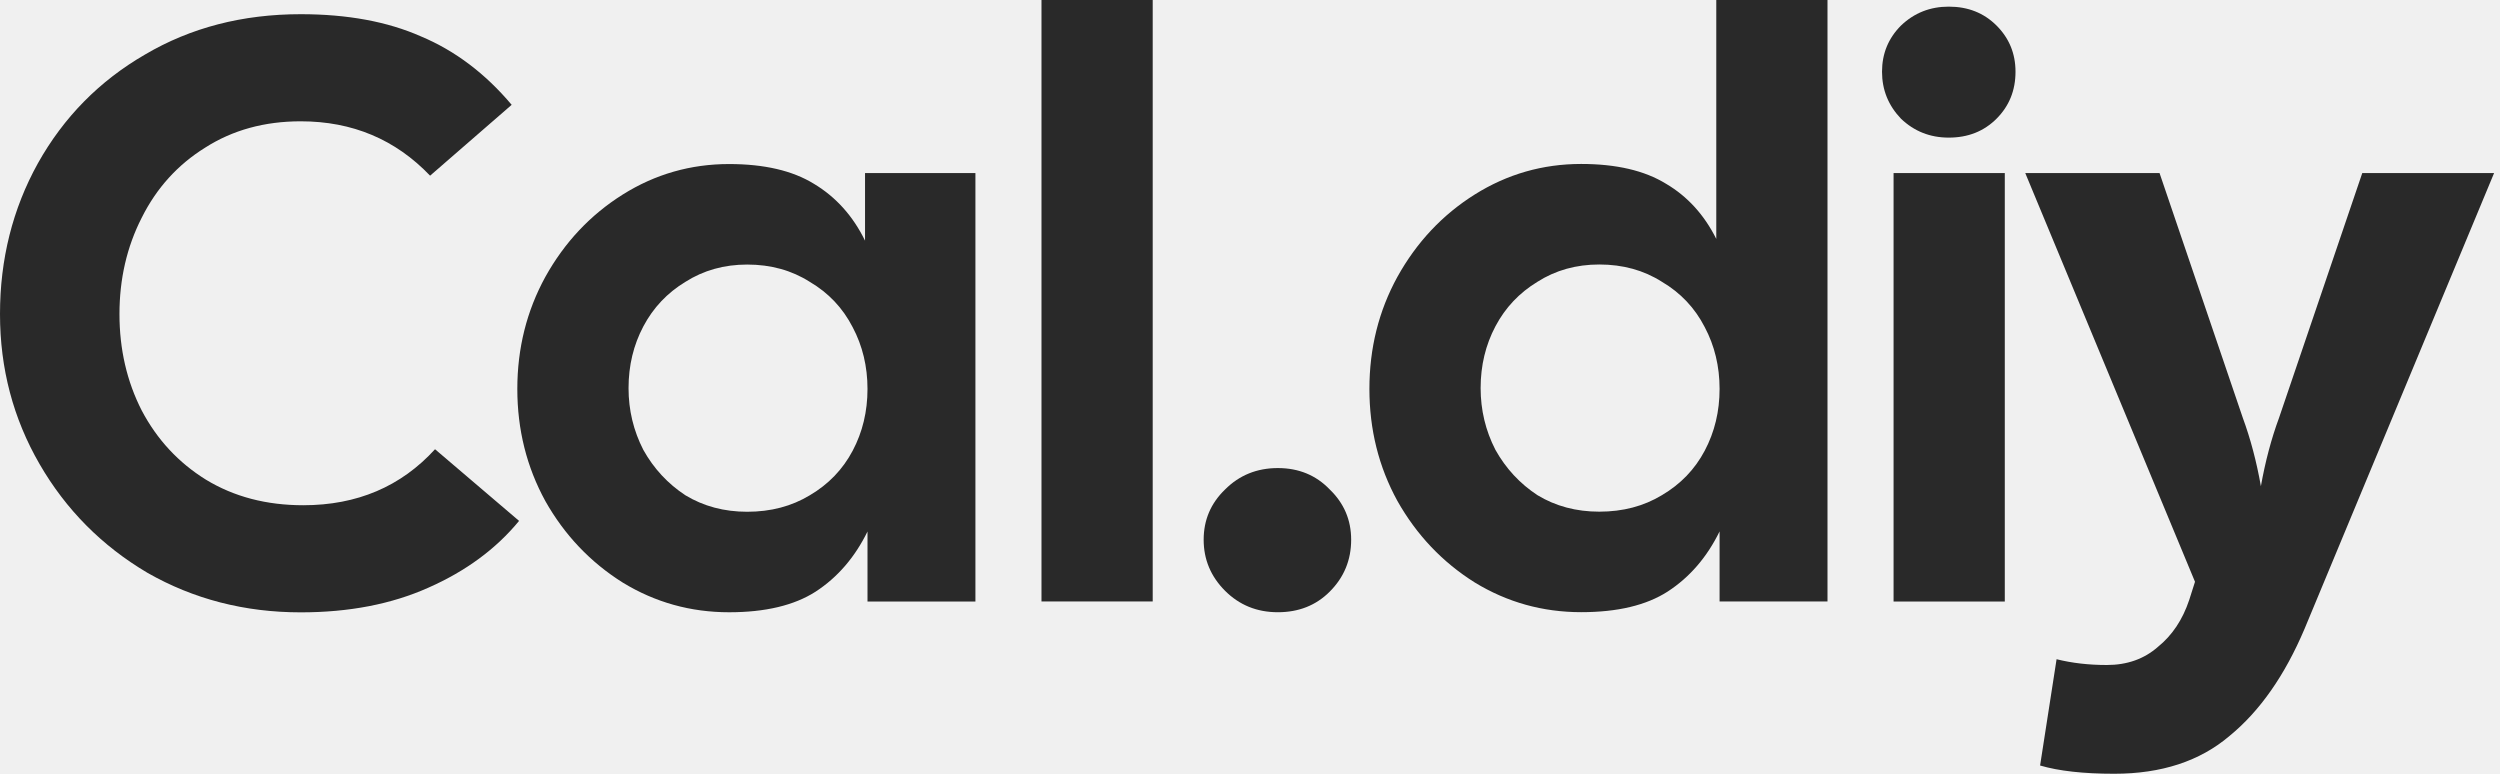
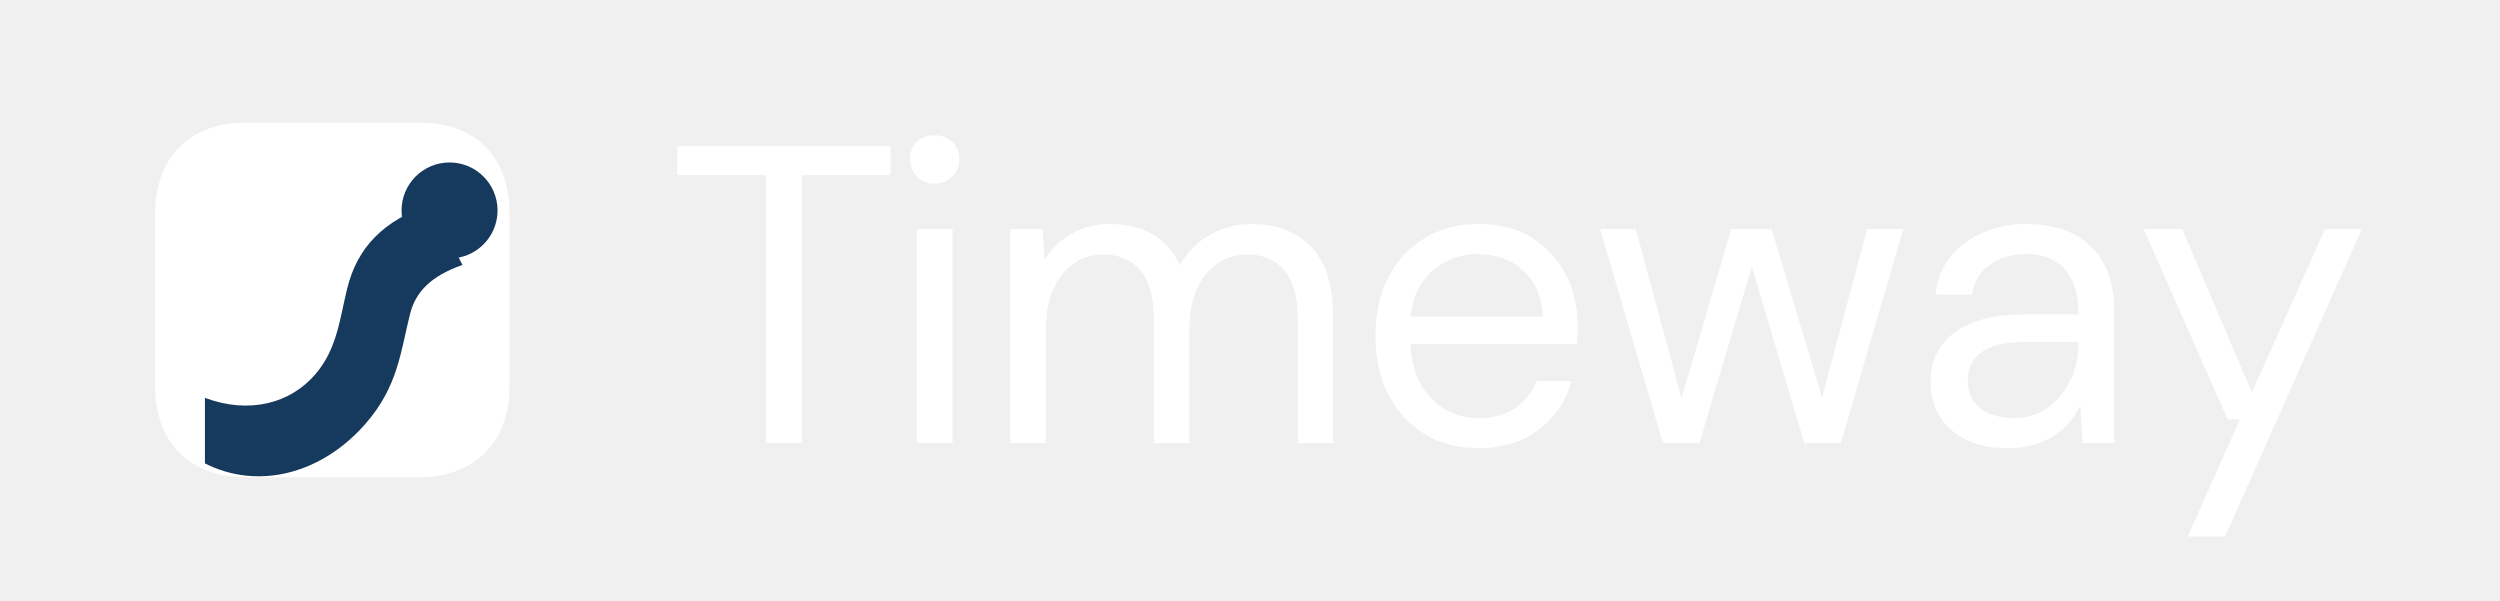
- <svg xmlns="http://www.w3.org/2000/svg" width="84" height="26" viewBox="0 0 84 26" fill="none">
-   <path d="M71.039 25.998C70.005 25.998 69.175 25.906 68.547 25.721L69.101 22.15C69.618 22.279 70.18 22.344 70.79 22.344C71.472 22.344 72.045 22.141 72.506 21.735C72.986 21.347 73.337 20.821 73.558 20.157L73.752 19.548L68.049 5.816H72.561L75.358 14.039C75.616 14.74 75.819 15.506 75.966 16.336C76.114 15.506 76.317 14.74 76.576 14.039L79.372 5.816H83.801L77.434 21.126C76.769 22.695 75.93 23.894 74.915 24.725C73.918 25.574 72.626 25.998 71.039 25.998Z" fill="#292929" />
-   <path d="M63.624 5.815H67.361V20.211H63.624V5.815ZM63.236 2.41C63.236 1.801 63.449 1.284 63.873 0.859C64.316 0.435 64.851 0.223 65.479 0.223C66.125 0.223 66.66 0.435 67.084 0.859C67.509 1.284 67.721 1.801 67.721 2.41C67.721 3.037 67.509 3.563 67.084 3.988C66.66 4.412 66.125 4.624 65.479 4.624C64.851 4.624 64.316 4.412 63.873 3.988C63.449 3.545 63.236 3.019 63.236 2.41Z" fill="#292929" />
-   <path d="M53.127 20.569C51.835 20.569 50.644 20.237 49.555 19.573C48.466 18.89 47.599 17.976 46.953 16.832C46.325 15.688 46.012 14.433 46.012 13.067C46.012 11.701 46.325 10.446 46.953 9.302C47.599 8.139 48.466 7.216 49.555 6.533C50.644 5.851 51.835 5.509 53.127 5.509C54.308 5.509 55.258 5.731 55.978 6.174C56.698 6.598 57.261 7.216 57.667 8.028V0H61.404V20.209H57.778V17.856C57.353 18.724 56.772 19.397 56.033 19.877C55.314 20.339 54.345 20.569 53.127 20.569ZM49.749 13.039C49.749 13.777 49.915 14.47 50.247 15.116C50.598 15.743 51.069 16.251 51.659 16.638C52.268 17.007 52.961 17.192 53.736 17.192C54.529 17.192 55.231 17.007 55.84 16.638C56.467 16.269 56.947 15.771 57.279 15.143C57.611 14.516 57.778 13.824 57.778 13.067C57.778 12.31 57.611 11.618 57.279 10.991C56.947 10.345 56.467 9.837 55.84 9.468C55.231 9.08 54.529 8.887 53.736 8.887C52.961 8.887 52.268 9.08 51.659 9.468C51.05 9.837 50.58 10.335 50.247 10.963C49.915 11.591 49.749 12.283 49.749 13.039Z" fill="#292929" />
-   <path d="M42.935 20.571C42.234 20.571 41.643 20.331 41.163 19.852C40.683 19.372 40.443 18.799 40.443 18.135C40.443 17.471 40.683 16.908 41.163 16.446C41.643 15.966 42.234 15.727 42.935 15.727C43.636 15.727 44.218 15.966 44.679 16.446C45.159 16.908 45.399 17.471 45.399 18.135C45.399 18.818 45.159 19.399 44.679 19.879C44.218 20.341 43.636 20.571 42.935 20.571Z" fill="#292929" />
-   <path d="M34.994 0H38.731V20.209H34.994V0Z" fill="#292929" />
-   <path d="M24.497 20.572C23.205 20.572 22.014 20.24 20.925 19.575C19.837 18.892 18.969 17.979 18.323 16.835C17.696 15.69 17.382 14.435 17.382 13.069C17.382 11.704 17.696 10.449 18.323 9.304C18.969 8.142 19.837 7.219 20.925 6.536C22.014 5.853 23.205 5.512 24.497 5.512C25.678 5.512 26.628 5.733 27.348 6.176C28.086 6.619 28.659 7.256 29.065 8.086V5.816H32.774V20.212H29.148V17.859C28.723 18.726 28.142 19.4 27.404 19.88C26.684 20.341 25.715 20.572 24.497 20.572ZM21.119 13.042C21.119 13.78 21.285 14.472 21.617 15.118C21.968 15.746 22.439 16.253 23.029 16.641C23.639 17.01 24.331 17.195 25.106 17.195C25.899 17.195 26.601 17.01 27.21 16.641C27.837 16.272 28.317 15.773 28.649 15.146C28.982 14.518 29.148 13.826 29.148 13.069C29.148 12.313 28.982 11.621 28.649 10.993C28.317 10.347 27.837 9.84 27.21 9.471C26.601 9.083 25.899 8.889 25.106 8.889C24.331 8.889 23.639 9.083 23.029 9.471C22.42 9.84 21.95 10.338 21.617 10.966C21.285 11.593 21.119 12.285 21.119 13.042Z" fill="#292929" />
-   <path d="M10.105 20.575C8.222 20.575 6.506 20.132 4.955 19.247C3.424 18.342 2.215 17.124 1.329 15.592C0.443 14.06 0 12.381 0 10.554C0 8.708 0.424 7.019 1.273 5.487C2.141 3.937 3.341 2.719 4.872 1.833C6.404 0.929 8.148 0.477 10.105 0.477C11.674 0.477 13.021 0.726 14.147 1.224C15.291 1.704 16.306 2.47 17.192 3.522L14.451 5.903C13.288 4.685 11.84 4.076 10.105 4.076C8.887 4.076 7.816 4.371 6.893 4.961C5.971 5.534 5.26 6.318 4.762 7.315C4.263 8.293 4.014 9.372 4.014 10.554C4.014 11.735 4.263 12.815 4.762 13.793C5.278 14.771 5.998 15.546 6.921 16.118C7.862 16.69 8.951 16.976 10.188 16.976C11.996 16.976 13.473 16.349 14.617 15.094L17.441 17.502C16.666 18.444 15.651 19.191 14.396 19.745C13.159 20.299 11.729 20.575 10.105 20.575Z" fill="#292929" />
+ <svg xmlns="http://www.w3.org/2000/svg" width="2708.28" height="650" viewBox="0 0 2708.28 650" role="img" aria-labelledby="title desc">
+   <g transform="translate(110 75) scale(1)">
+     <path fill="#FFFFFF" d="M154 58h192c60 0 96 38 96 98v188c0 60-38 98-98 98H156c-60 0-98-38-98-98V156c0-60 38-98 96-98Z" />
+     <path fill="#16395E" d="M112 356c48 18 93 6 120-26 23-27 26-59 34-92 11-45 39-74 91-92l34 66c-34 12-51 29-57 54-10 40-13 78-48 118-48 55-117 72-174 43v-71Z" />
+     <g fill="#16395E">
+       <circle cx="377" cy="153" r="52" />
+     </g>
+   </g>
+   <g fill="#FFFFFF">
+     <g transform="translate(720 480) scale(0.46 -0.46)">
+       <path d="M239 0V631H30V700H532V631H323V0Z" transform="translate(0 0)" />
+       <path d="M78 0V504H162V0ZM120 611Q95 611 78.5 627.5Q62 644 62 669Q62 694 78.5 709.5Q95 725 120 725Q144 725 161.0 709.5Q178 694 178 669Q178 644 161.0 627.5Q144 611 120 611Z" transform="translate(516 0)" />
+       <path d="M70 0V504H146L151 432Q175 471 215.5 493.5Q256 516 304 516Q343 516 374.5 505.5Q406 495 430.0 473.5Q454 452 469 419Q495 465 540.5 490.5Q586 516 638 516Q696 516 739.5 492.5Q783 469 806.5 421.5Q830 374 830 301V0H747V292Q747 368 716.0 406.0Q685 444 629 444Q590 444 559.0 423.5Q528 403 510.0 364.0Q492 325 492 268V0H408V292Q408 368 377.0 406.0Q346 444 289 444Q251 444 220.5 423.5Q190 403 172.0 364.0Q154 325 154 268V0Z" transform="translate(744 0)" />
+       <path d="M291 -12Q220 -12 165.5 21.0Q111 54 80.0 113.5Q49 173 49 252Q49 332 79.5 391.0Q110 450 165.5 483.0Q221 516 293 516Q367 516 418.5 483.0Q470 450 497.5 396.5Q525 343 525 279Q525 269 525.0 258.0Q525 247 524 233H112V298H443Q440 367 397.5 406.0Q355 445 291 445Q248 445 211.5 425.5Q175 406 153.0 368.5Q131 331 131 275V247Q131 185 153.5 143.0Q176 101 212.5 80.0Q249 59 291 59Q344 59 378.5 82.5Q413 106 428 146H511Q499 101 469.0 65.0Q439 29 394.5 8.5Q350 -12 291 -12Z" transform="translate(1625 0)" />
+       <path d="M172 0 24 504H108L223 79H208L333 504H428L555 80L539 79L653 504H738L591 0H505L373 444H390L258 0Z" transform="translate(2179 0)" />
+       <path d="M234 -12Q173 -12 132.0 9.5Q91 31 71.0 66.5Q51 102 51 144Q51 195 77.5 230.5Q104 266 152.5 284.5Q201 303 267 303H400Q400 350 385.5 381.5Q371 413 343.5 429.0Q316 445 275 445Q227 445 192.0 421.0Q157 397 149 350H63Q69 404 99.5 440.5Q130 477 177.0 496.5Q224 516 275 516Q345 516 391.5 490.5Q438 465 461.0 419.5Q484 374 484 312V0H409L404 89Q394 68 378.5 49.5Q363 31 342.0 17.5Q321 4 294.5 -4.0Q268 -12 234 -12ZM247 59Q282 59 310.5 73.5Q339 88 359.0 113.5Q379 139 389.5 170.0Q400 201 400 235V238H274Q225 238 195.0 226.5Q165 215 152.0 194.5Q139 174 139 148Q139 121 151.5 101.0Q164 81 188.5 70.0Q213 59 247 59Z" transform="translate(2930 0)" />
+       <path d="M125 -220 248 56H219L21 504H112L276 119L448 504H535L213 -220Z" transform="translate(3462 0)" />
+     </g>
+   </g>
</svg>
